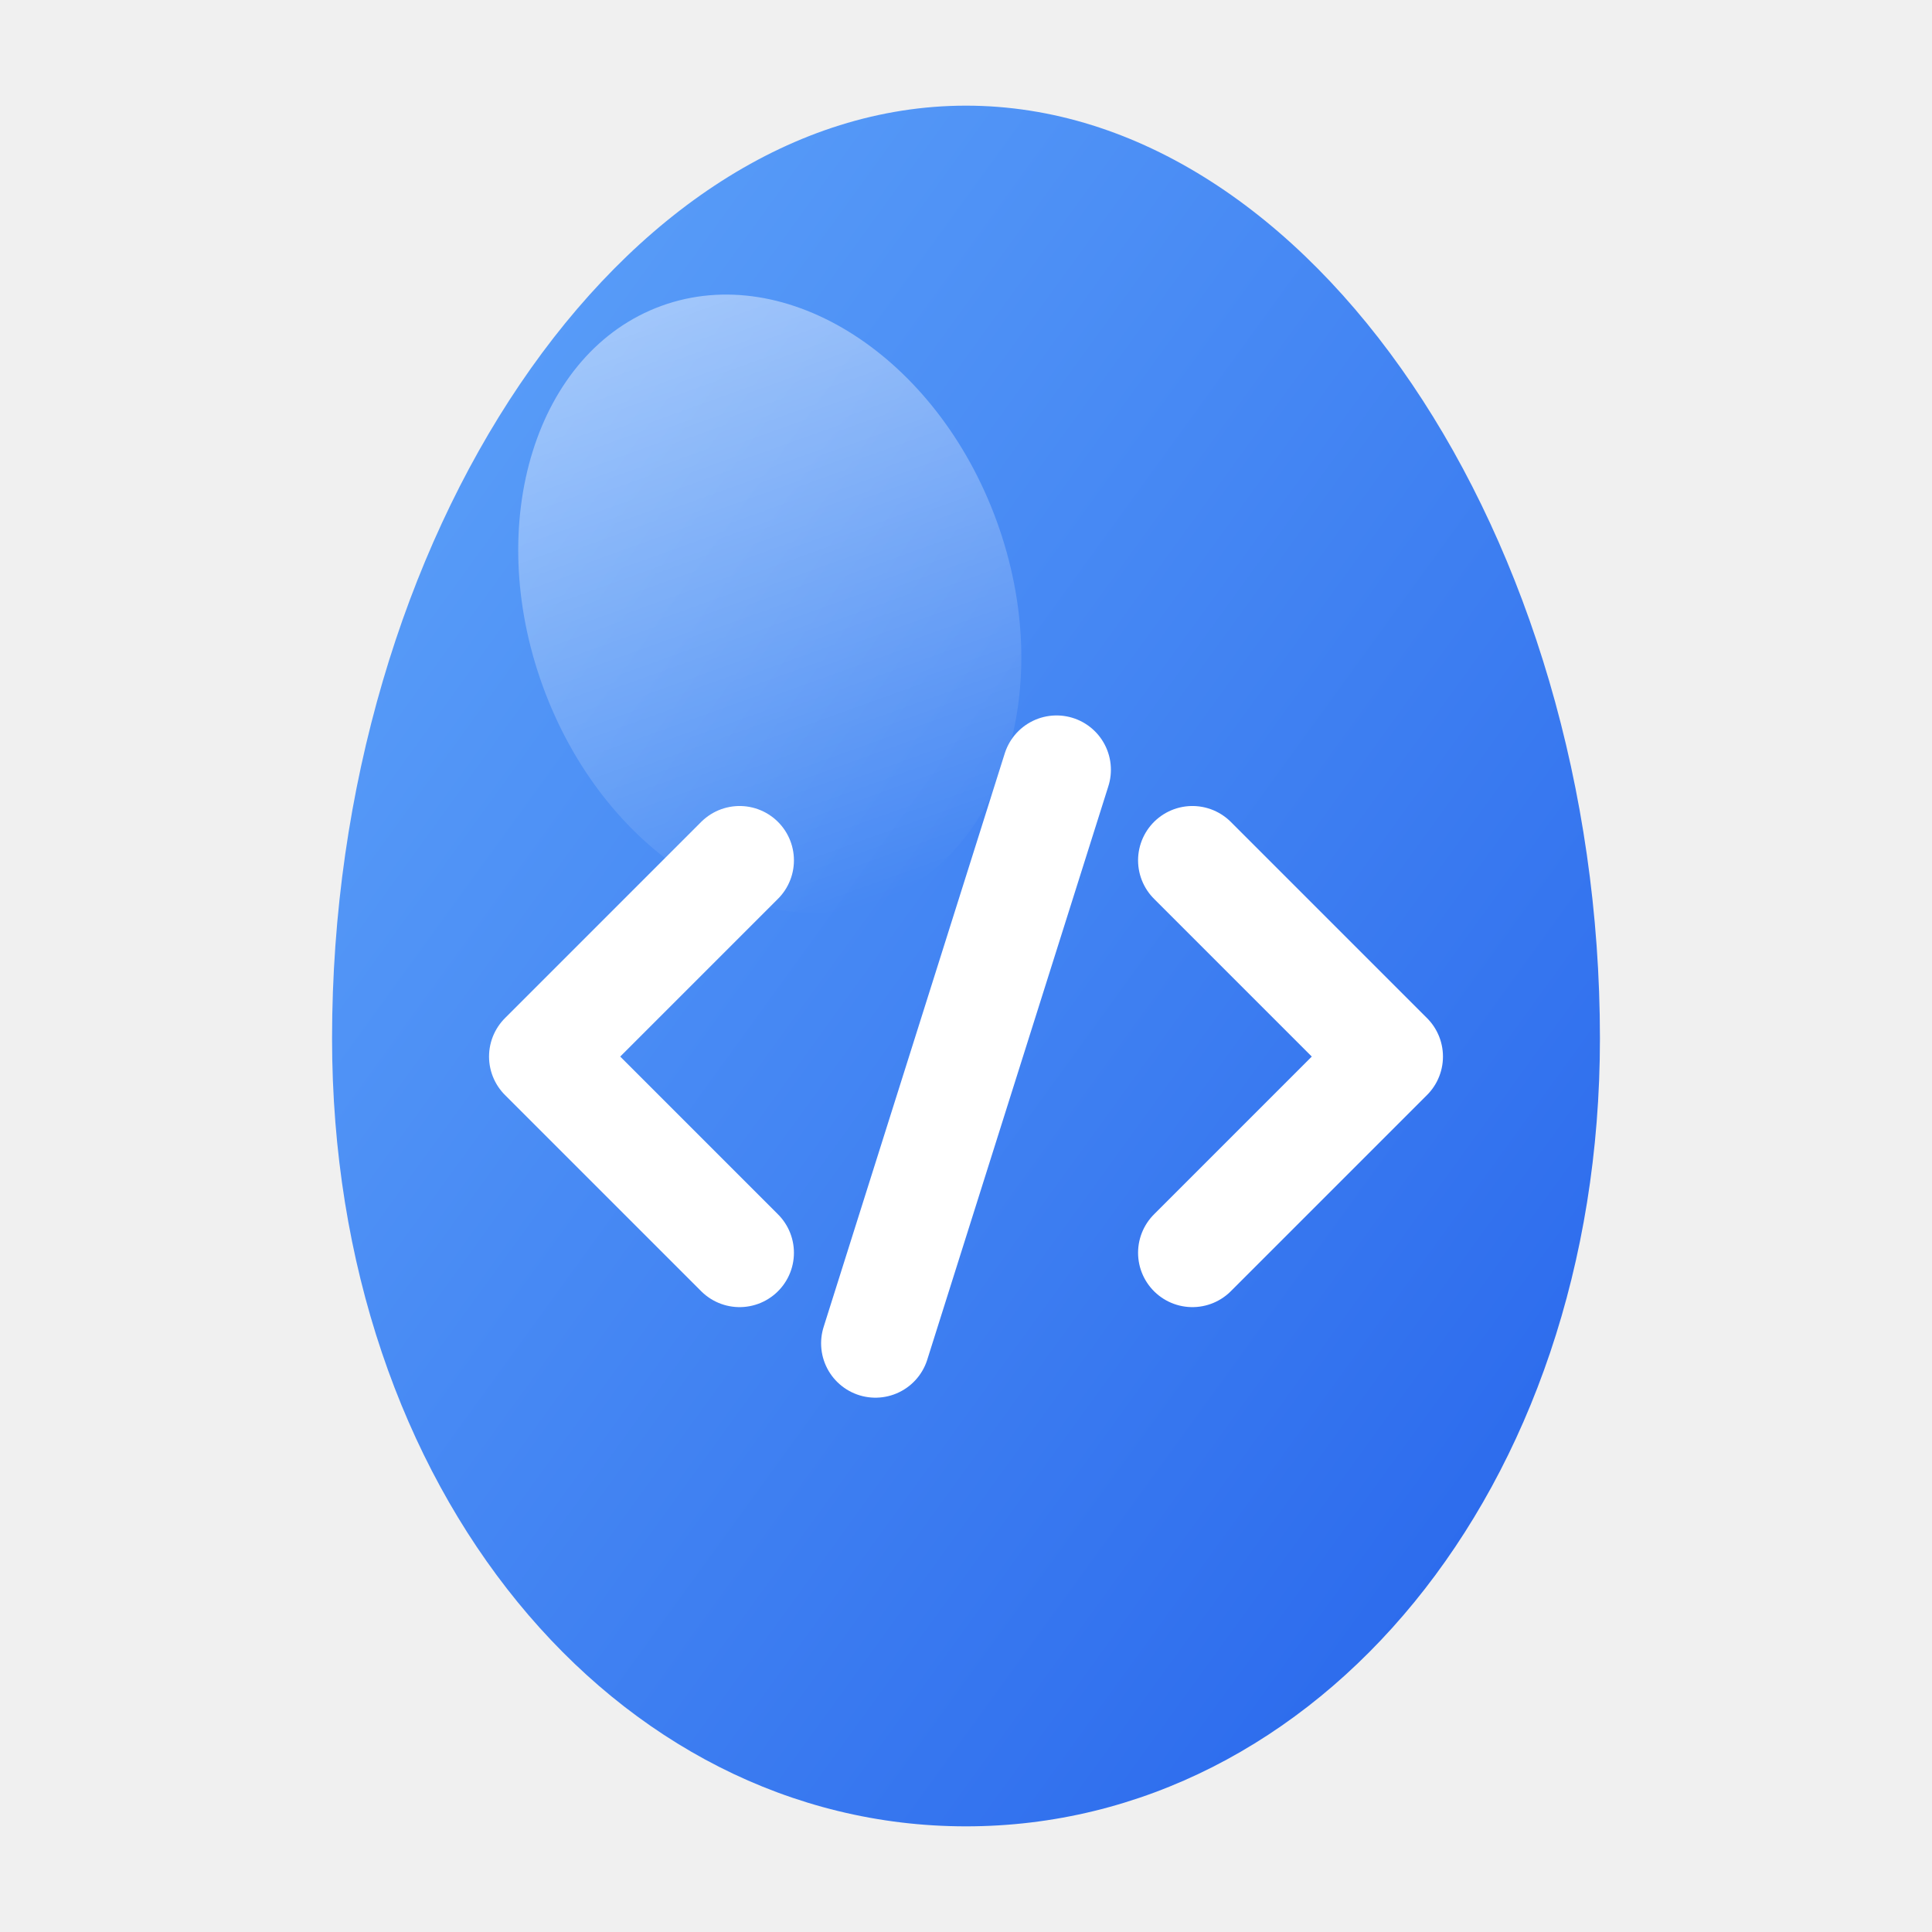
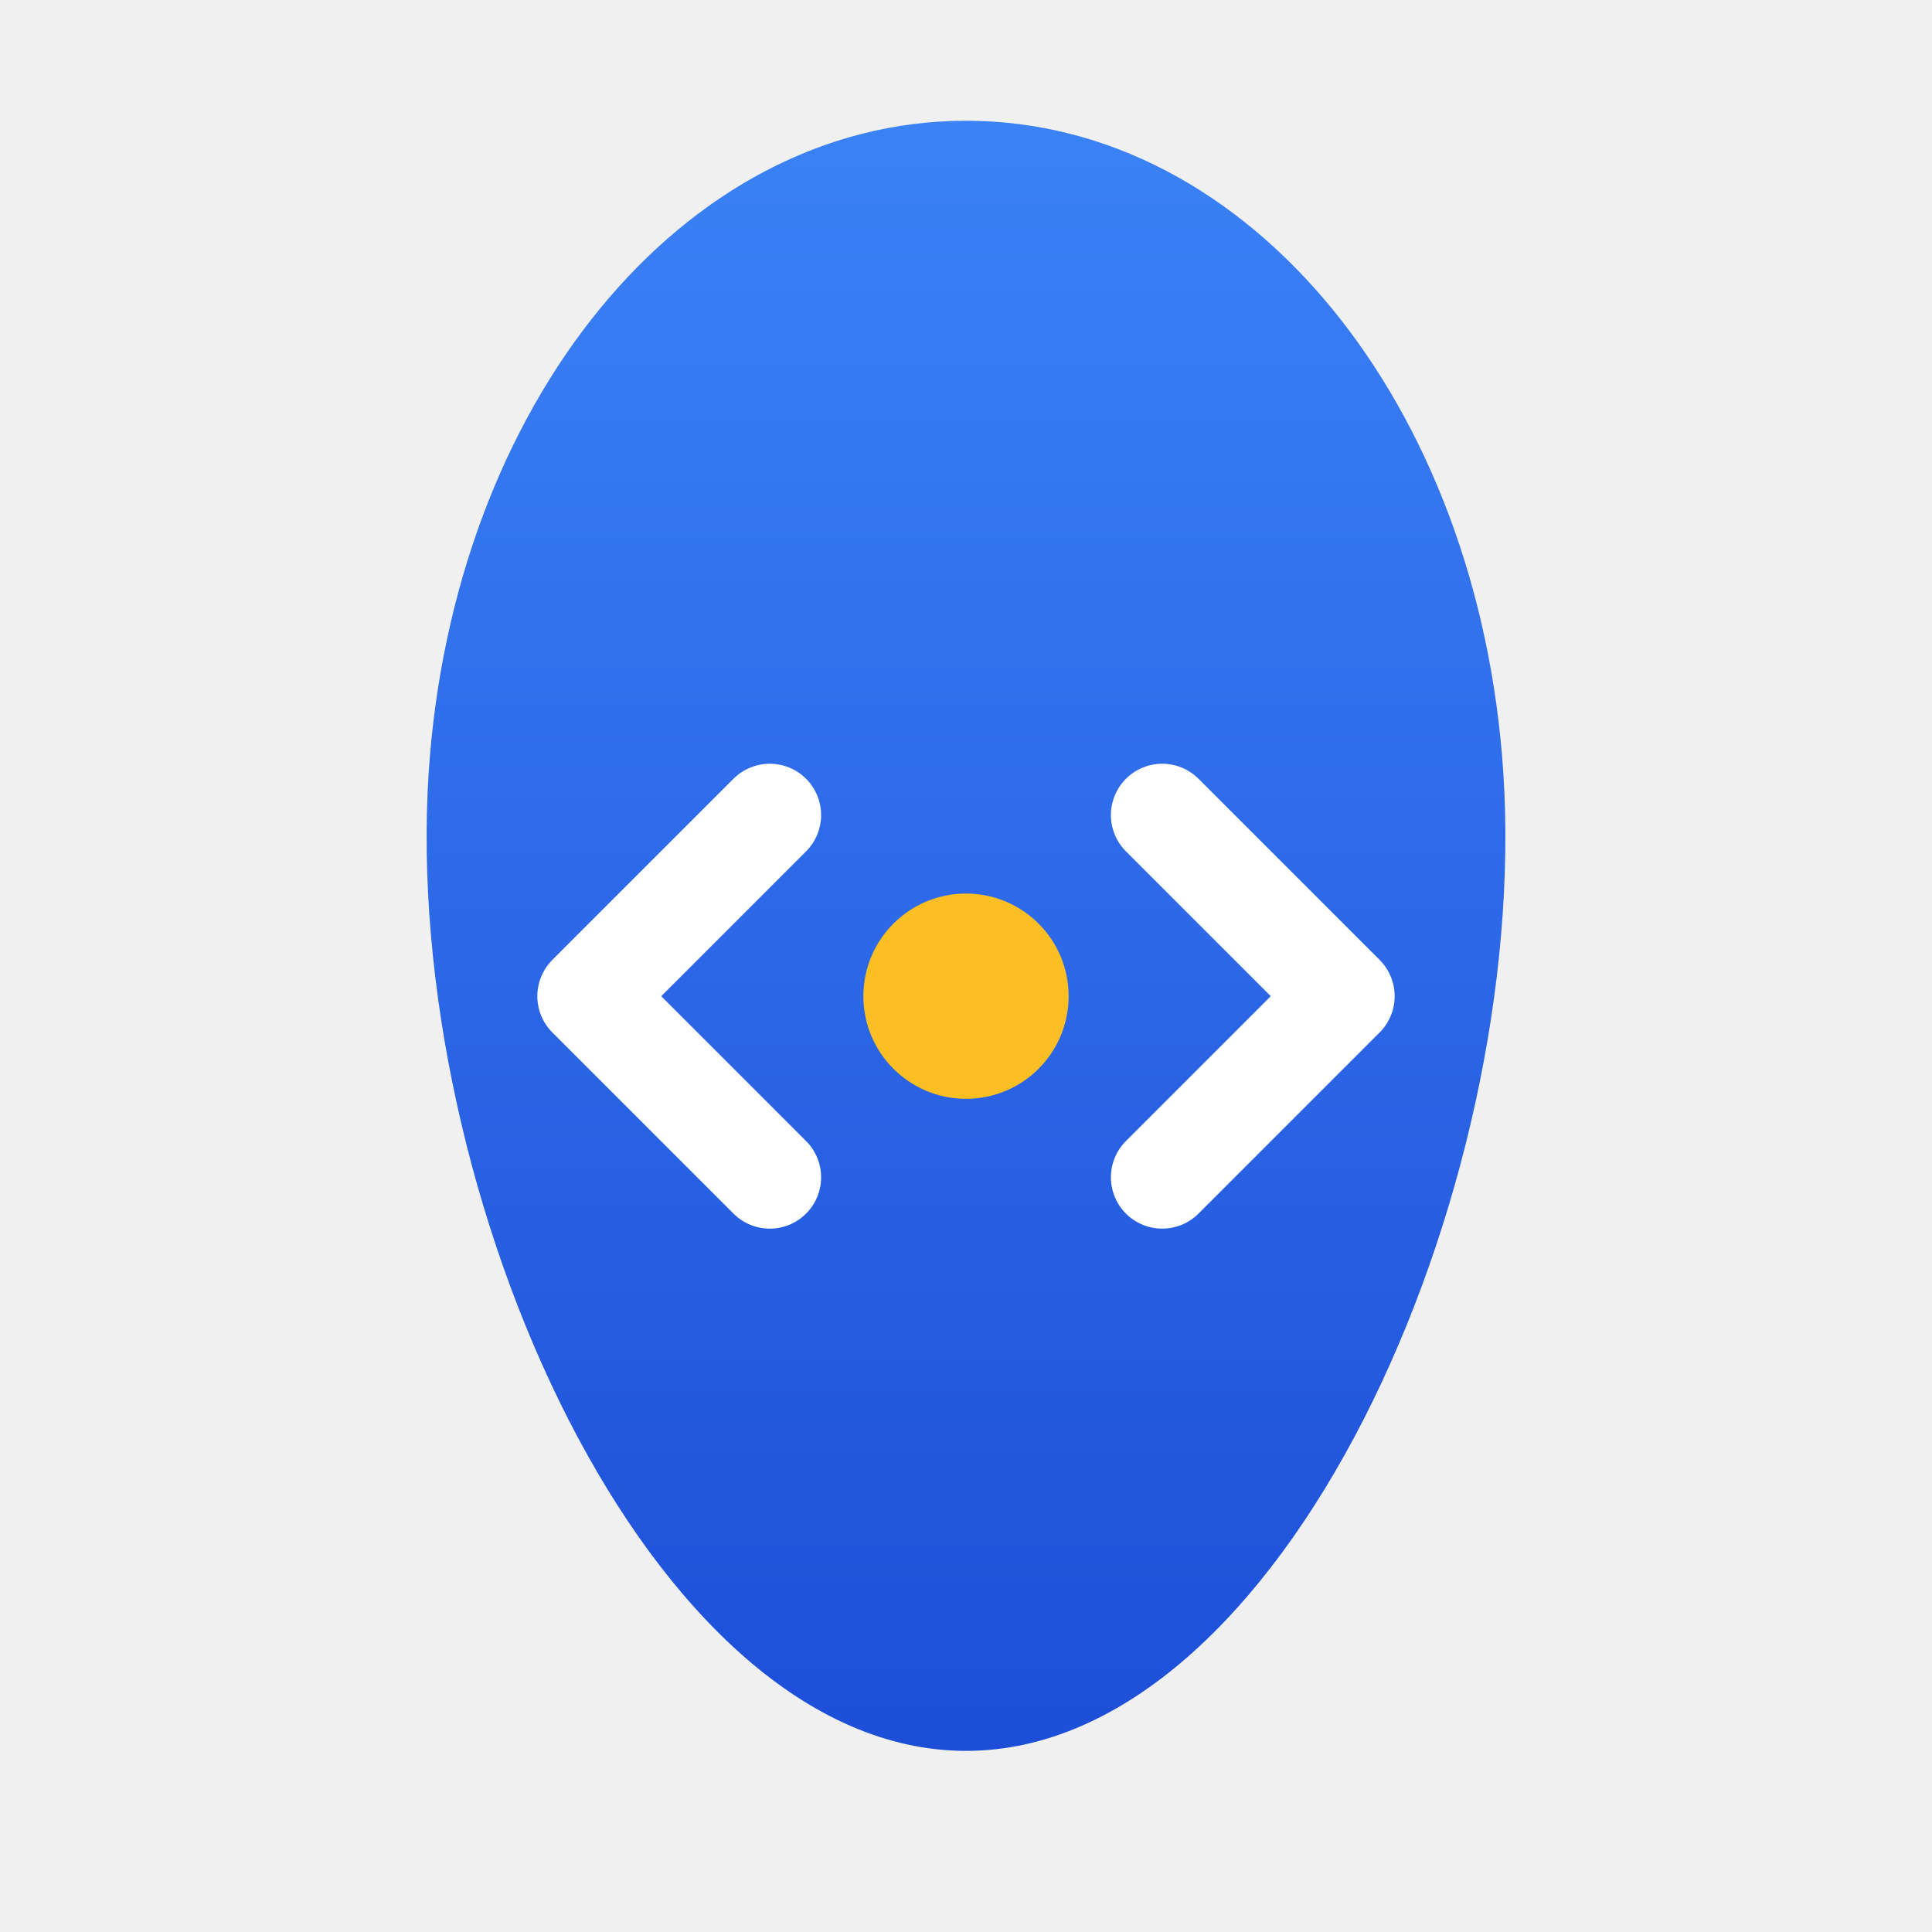
<svg xmlns="http://www.w3.org/2000/svg" viewBox="0 0 64 64" width="64" height="64" role="img" aria-label="dan-ui">
  <defs>
-     <linearGradient id="dan-egg-shell" x1="0" y1="0" x2="1" y2="1">
-       <stop offset="0" stop-color="#60a5fa" />
-       <stop offset="1" stop-color="#2563eb" />
-     </linearGradient>
-     <linearGradient id="dan-egg-shine" x1="0" y1="0" x2="0" y2="1">
-       <stop offset="0" stop-color="#ffffff" stop-opacity="0.45" />
-       <stop offset="1" stop-color="#ffffff" stop-opacity="0" />
+     <linearGradient id="dan-egg-shell" x1="0" y1="0" x2="0" y2="1">
+       <stop offset="0" stop-color="#3b82f6" />
+       <stop offset="1" stop-color="#1d4ed8" />
    </linearGradient>
  </defs>
-   <path d="M32 3.5C20.6 3.5 11 17.8 11 34.4c0 15 9.4 26.1 21 26.1s21-11.1 21-26.1C53 17.8 43.4 3.5 32 3.5Z" fill="url(#dan-egg-shell)" />
-   <ellipse cx="25.5" cy="20" rx="8" ry="10.5" fill="url(#dan-egg-shine)" transform="rotate(-20 25.5 20)" />
-   <g fill="none" stroke="#ffffff" stroke-width="3.6" stroke-linecap="round" stroke-linejoin="round">
-     <path d="M24.5 28.5 18 35l6.5 6.5" />
-     <path d="M39.5 28.5 46 35l-6.5 6.5" />
-     <path d="M35 25.5 29 44.5" />
+   <path d="M32 4C22.6 4 15 13.4 14.2 25.6 13.3 39.5 21.5 58 32 58s18.7-18.5 17.8-32.4C49 13.4 41.4 4 32 4Z" fill="url(#dan-egg-shell)" />
+   <g fill="none" stroke="#ffffff" stroke-width="3.4" stroke-linecap="round" stroke-linejoin="round">
+     <path d="M25.5 27 19.5 33l6 6" />
+     <path d="M38.5 27 44.5 33l-6 6" />
  </g>
+   <circle cx="32" cy="33" r="3.4" fill="#fbbf24" />
</svg>
